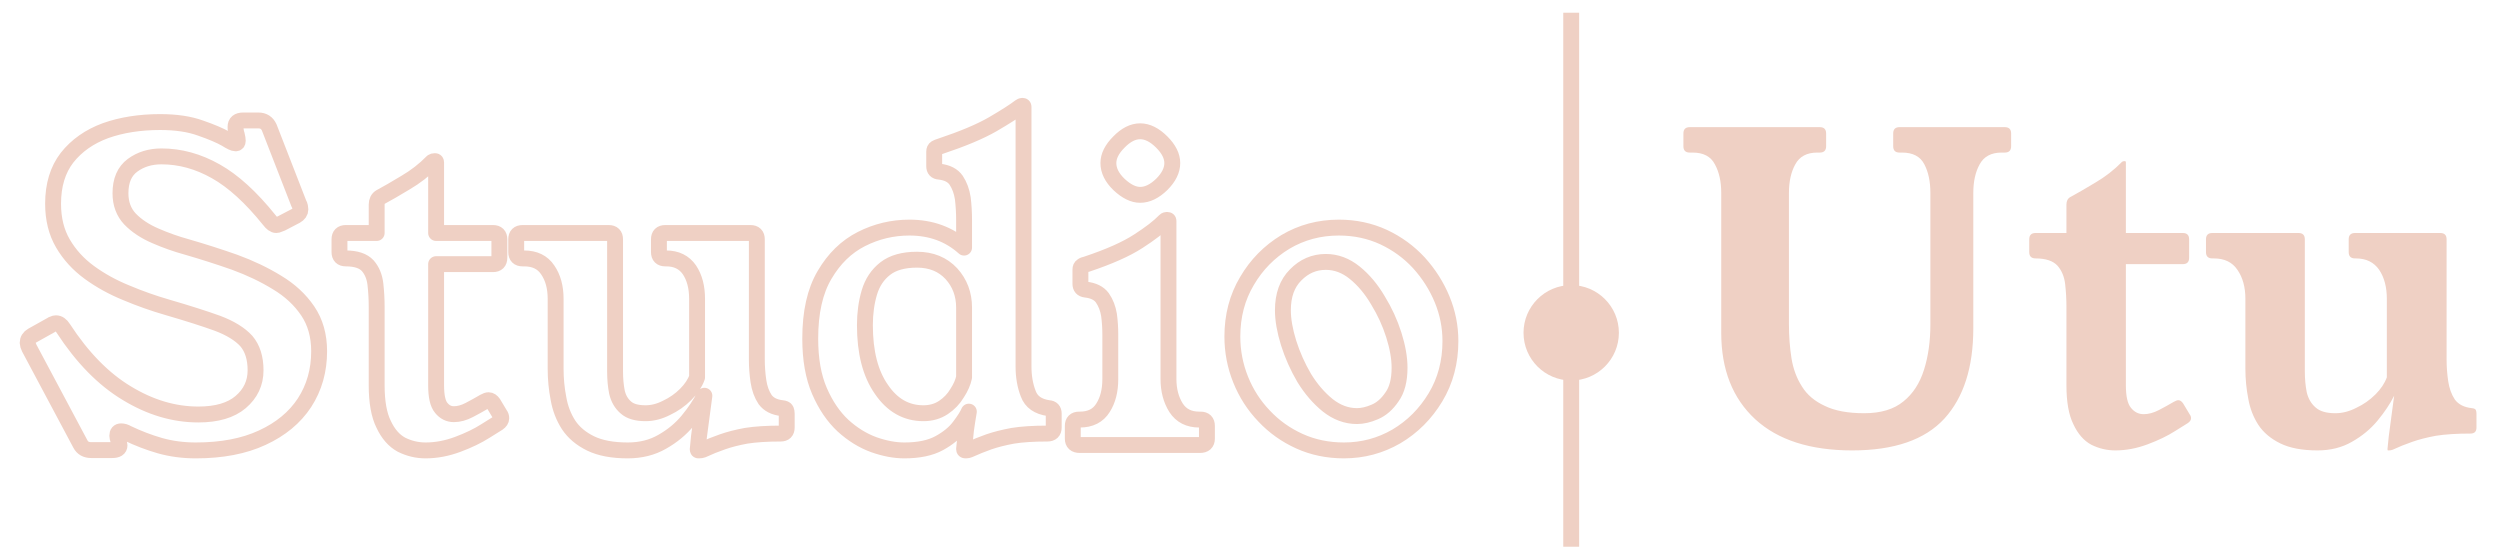
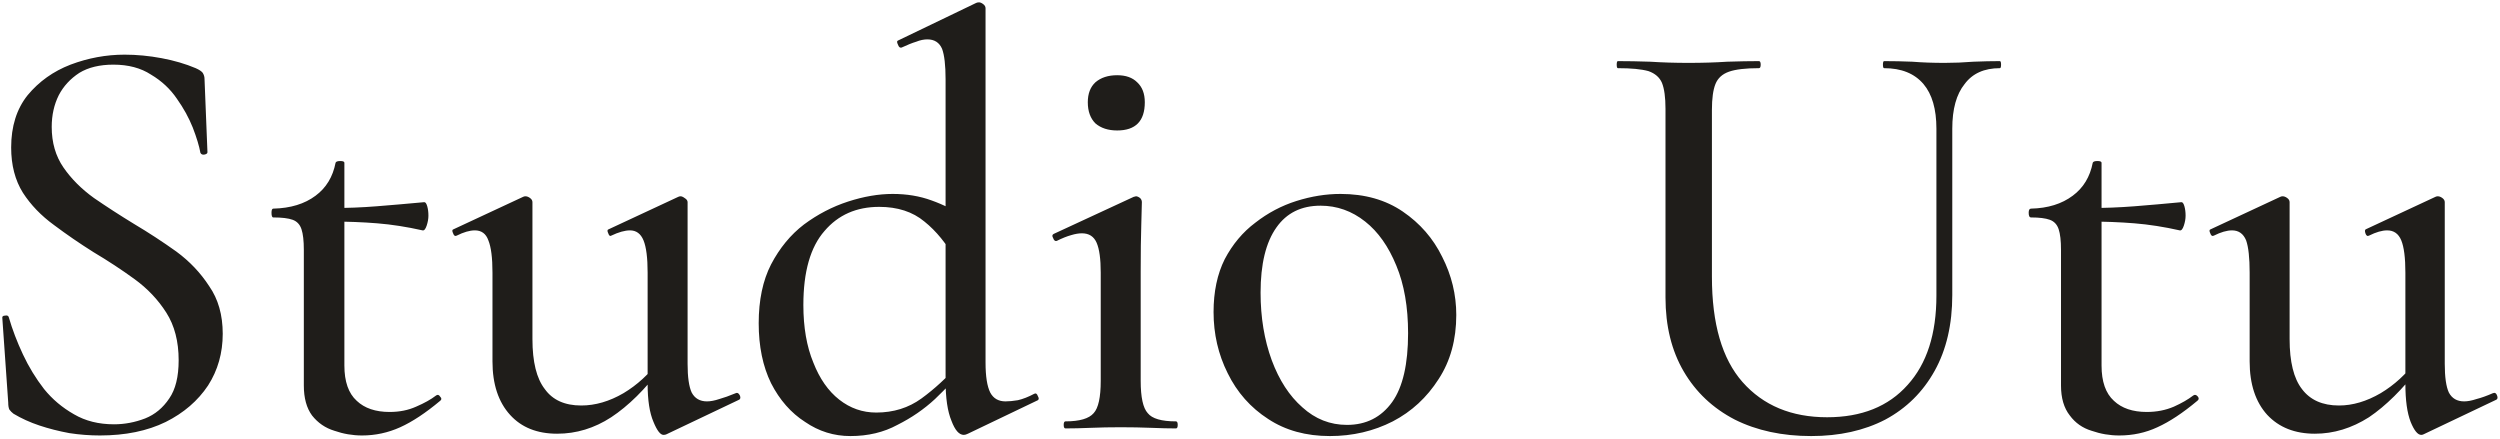
- <svg xmlns="http://www.w3.org/2000/svg" viewBox="-6 -140 786.5 176" width="786.5" height="176">
-   <path d="M82.5 -69.7Q82.1 -69.6 81.7 -69.4Q81.3 -69.2 80.9 -69.2Q79.9 -69.2 78.7 -70.8Q70.1 -81.5 61.9 -86.1Q53.6 -90.8 44.8 -90.8Q39.5 -90.8 35.7 -88Q31.9 -85.2 31.9 -79.2Q31.9 -74.3 34.9 -71.1Q38 -67.9 42.9 -65.8Q47.7 -63.7 52.8 -62.3Q60.4 -60.1 67.8 -57.5Q75.2 -54.8 81.2 -51.1Q87.2 -47.5 90.8 -42.2Q94.4 -36.9 94.4 -29.5Q94.4 -20.4 89.8 -13.3Q85.2 -6.3 76.5 -2.3Q67.9 1.7 55.6 1.7Q49.6 1.7 44.3 0.2Q39.1 -1.3 34.1 -3.7Q33.1 -4.3 32.1 -4.3Q30.9 -4.3 30.9 -2.9Q30.9 -2.5 31.2 -1.5Q31.6 -0.5 31.6 0.1Q31.6 1.6 29.3 1.6H22.7Q20.3 1.6 19.3 -0.3L3.2 -30.5Q2.7 -31.6 2.7 -32.1Q2.7 -33.6 4.1 -34.4L10 -37.7Q10.4 -38 10.8 -38.1Q11.2 -38.3 11.6 -38.3Q12.9 -38.3 13.9 -36.7Q22.9 -22.9 33.9 -16.3Q44.9 -9.6 56.4 -9.6Q65.1 -9.6 69.7 -13.5Q74.4 -17.5 74.4 -23.5Q74.4 -29.3 71.5 -32.7Q68.5 -36 62.4 -38.3Q56.3 -40.5 46.7 -43.3Q40.1 -45.2 33.7 -47.9Q27.3 -50.5 22.1 -54.3Q16.9 -58.1 13.8 -63.4Q10.7 -68.7 10.7 -75.9Q10.7 -84.7 15.1 -90.4Q19.6 -96.1 27.2 -98.9Q34.8 -101.6 44.4 -101.6Q51.9 -101.6 57.1 -99.7Q62.3 -97.9 65.1 -96.3Q67.3 -94.9 68.1 -94.9Q68.8 -94.9 68.8 -95.7Q68.8 -96.4 68.5 -97.6Q68.1 -98.8 68.1 -100.1Q68.1 -102.1 70.5 -102.1H75.3Q77.7 -102.1 78.7 -99.9L88 -76Q88.3 -75.5 88.4 -75Q88.5 -74.5 88.5 -74.1Q88.5 -72.9 87.1 -72.1ZM151.3 -9.6Q151.7 -9.1 151.7 -8.4Q151.7 -7.6 150.7 -6.9L146.7 -4.4Q143.1 -2.1 138 -0.2Q132.9 1.7 127.9 1.7Q123.9 1.7 120.3 -0.1Q116.8 -2 114.7 -6.5Q112.5 -10.9 112.5 -18.8V-43.5Q112.5 -47.1 112.1 -50.6Q111.7 -54.1 109.7 -56.4Q107.6 -58.7 102.8 -58.7Q100.8 -58.7 100.8 -60.7V-64.7Q100.8 -66.7 102.8 -66.7H112.5V-75.6Q112.5 -77.3 113.7 -78Q116.7 -79.6 121.5 -82.5Q126.3 -85.3 130 -89.1Q130.3 -89.3 130.7 -89.3H130.9Q131.2 -89.3 131.2 -88.9V-66.7H149.1Q151.1 -66.7 151.1 -64.7V-58.9Q151.1 -56.9 149.1 -56.9H131.2V-18.8Q131.2 -13.6 132.8 -11.7Q134.4 -9.7 136.8 -9.7Q139.1 -9.7 141.6 -11Q144.1 -12.3 146.3 -13.6Q147.2 -14.1 147.7 -14.1Q148.5 -14.1 149.2 -13.1ZM232.1 -26.9Q232.1 -23.5 232.6 -20.1Q233.1 -16.7 234.7 -14.3Q236.4 -12 240 -11.6Q241.1 -11.5 241.3 -11Q241.5 -10.5 241.5 -9.9V-5.5Q241.5 -3.6 239.6 -3.6Q233.1 -3.6 228.7 -2.9Q224.4 -2.1 221.3 -1Q218.1 0.1 215.1 1.5Q214.5 1.7 214 1.7H213.7Q213.5 1.7 213.5 1.3Q213.5 0.9 213.9 -2.7Q214.4 -6.4 215.6 -15.5Q213.7 -11.7 210.4 -7.7Q207.1 -3.7 202.3 -1Q197.6 1.7 191.5 1.7Q184.3 1.7 179.8 -0.5Q175.3 -2.7 172.9 -6.3Q170.5 -10 169.7 -14.6Q168.8 -19.2 168.8 -24V-46Q168.8 -51.5 166.3 -55.1Q163.9 -58.7 158.9 -58.7H158.4Q156.4 -58.7 156.4 -60.7V-64.7Q156.4 -66.7 158.4 -66.7H185.5Q187.5 -66.7 187.5 -64.7V-23.2Q187.5 -19.6 188.1 -16.6Q188.8 -13.6 190.9 -11.8Q192.9 -10 197.1 -10Q200.4 -10 203.7 -11.7Q207.1 -13.3 209.7 -15.9Q212.3 -18.5 213.3 -21.3V-46Q213.3 -51.5 210.9 -55.1Q208.4 -58.7 203.6 -58.7H203.3Q201.3 -58.7 201.3 -60.7V-64.7Q201.3 -66.7 203.3 -66.7H230.1Q232.1 -66.7 232.1 -64.7ZM316 -24.7Q316 -19.9 317.5 -16.1Q318.9 -12.3 323.9 -11.6Q325.5 -11.5 325.5 -9.9V-5.5Q325.5 -3.6 323.5 -3.6Q316.9 -3.6 312.6 -2.9Q308.3 -2.1 305.1 -1Q302 0.1 298.9 1.5Q298.4 1.7 298 1.7H297.7Q297.3 1.7 297.3 1.3Q297.6 -1.7 297.9 -4.7Q298.3 -7.6 298.8 -10.5Q298.1 -8.8 295.9 -5.9Q293.7 -2.9 289.5 -0.6Q285.3 1.7 278.5 1.7Q274 1.7 268.9 -0.1Q263.7 -2 259.2 -6.1Q254.7 -10.3 251.8 -17Q248.9 -23.7 248.9 -33.5Q248.9 -45.9 253.4 -53.5Q257.9 -61.2 265 -64.8Q272.1 -68.4 280.1 -68.4Q290.3 -68.4 297.3 -62.1V-70.7Q297.3 -74.3 296.9 -77.6Q296.4 -80.9 294.8 -83.3Q293.2 -85.6 289.5 -86Q287.9 -86.1 287.9 -87.7V-92.3Q287.9 -93.1 288.4 -93.4Q288.9 -93.7 289.9 -94Q300.4 -97.5 306.3 -100.9Q312.3 -104.4 314.9 -106.4Q315.3 -106.7 315.6 -106.7H315.7Q316 -106.7 316 -106.4ZM297.3 -43.2Q297.3 -49.5 293.3 -53.9Q289.2 -58.3 282.5 -58.3Q276.1 -58.3 272.5 -55.5Q268.9 -52.7 267.5 -48Q266.1 -43.3 266.1 -37.7Q266.1 -24.9 271.3 -17.5Q276.4 -10 284.5 -10Q288.1 -10 290.8 -11.8Q293.5 -13.6 295.1 -16.3Q296.8 -18.9 297.3 -21.3ZM371.7 -8Q373.7 -8 373.7 -6V-2Q373.7 0 371.5 0H333.7Q331.5 0 331.5 -2V-6Q331.5 -8 333.5 -8H333.7Q338.7 -8 341 -11.7Q343.3 -15.3 343.3 -20.7V-34.8Q343.3 -37.9 342.9 -40.9Q342.4 -44 340.8 -46.3Q339.2 -48.5 335.5 -48.9Q333.9 -49.1 333.9 -50.7V-55.2Q333.9 -56 334.4 -56.3Q334.9 -56.7 335.9 -56.9Q346.4 -60.4 352.1 -64.1Q357.7 -67.7 360.4 -70.5Q360.7 -70.8 360.9 -70.8H361.3Q361.6 -70.8 361.6 -70.5V-20.8Q361.6 -15.5 364 -11.7Q366.4 -8 371.3 -8ZM352.7 -98.7Q356.1 -98.7 359.5 -95.3Q362.8 -92 362.8 -88.7Q362.8 -85.3 359.5 -82Q356.1 -78.7 352.7 -78.7Q349.5 -78.7 346 -82Q342.7 -85.2 342.7 -88.7Q342.7 -92 346 -95.3Q349.3 -98.7 352.7 -98.7ZM415.2 -68.4Q422.8 -68.4 429.3 -65.4Q435.7 -62.4 440.4 -57.3Q445.1 -52.1 447.7 -45.8Q450.3 -39.5 450.3 -32.7Q450.3 -22.8 445.6 -15Q440.9 -7.2 433.3 -2.7Q425.7 1.7 416.8 1.7Q409.2 1.7 402.8 -1.2Q396.4 -4.1 391.7 -9.1Q386.9 -14.1 384.3 -20.6Q381.7 -27.1 381.7 -34.1Q381.7 -43.9 386.3 -51.6Q390.8 -59.3 398.4 -63.9Q406 -68.4 415.2 -68.4ZM420.9 -9.1Q423.5 -9.1 426.5 -10.4Q429.6 -11.7 431.9 -15.1Q434.3 -18.4 434.3 -24.3Q434.3 -28.9 432.5 -34.6Q430.7 -40.3 427.5 -45.5Q424.4 -50.8 420.2 -54.2Q416 -57.6 411.1 -57.6Q405.6 -57.6 401.6 -53.5Q397.6 -49.5 397.6 -42.4Q397.6 -37.9 399.4 -32.1Q401.2 -26.4 404.3 -21.1Q407.5 -15.9 411.7 -12.5Q416 -9.1 420.9 -9.1Z" fill="none" stroke="#efd0c4" stroke-width="5" stroke-linejoin="round" />
-   <path d="M624.7 -100Q626.7 -100 626.7 -98V-94Q626.7 -92 624.7 -92H623.7Q618.8 -92 616.8 -88.3Q614.8 -84.7 614.8 -79.3V-36.7Q614.8 -18.3 605.7 -8.3Q596.5 1.7 576.7 1.7Q556.9 1.7 546.2 -8.1Q535.5 -18 535.5 -35.3V-79.3Q535.5 -84.7 533.5 -88.3Q531.6 -92 526.5 -92H525.6Q523.6 -92 523.6 -94V-98Q523.6 -100 525.6 -100H566.5Q568.5 -100 568.5 -98V-94Q568.5 -92 566.5 -92H565.7Q560.8 -92 558.8 -88.3Q556.8 -84.7 556.8 -79.3V-38Q556.8 -32.4 557.6 -27.3Q558.4 -22.3 560.9 -18.4Q563.3 -14.5 568.1 -12.3Q572.8 -10 580.5 -10Q588.3 -10 592.8 -13.7Q597.3 -17.3 599.3 -23.7Q601.3 -30 601.3 -38V-79.3Q601.3 -84.7 599.4 -88.3Q597.5 -92 592.4 -92H591.6Q589.6 -92 589.6 -94V-98Q589.6 -100 591.6 -100ZM682.9 -9.6Q683.3 -9.1 683.3 -8.4Q683.3 -7.6 682.3 -6.9L678.3 -4.4Q674.7 -2.1 669.6 -0.2Q664.5 1.7 659.5 1.7Q655.5 1.7 651.9 -0.1Q648.4 -2 646.3 -6.5Q644.1 -10.9 644.1 -18.8V-43.5Q644.1 -47.1 643.7 -50.6Q643.3 -54.1 641.3 -56.4Q639.2 -58.7 634.4 -58.7Q632.4 -58.7 632.4 -60.7V-64.7Q632.4 -66.7 634.4 -66.7H644.1V-75.6Q644.1 -77.3 645.3 -78Q648.3 -79.6 653.1 -82.5Q657.9 -85.3 661.6 -89.1Q661.9 -89.3 662.3 -89.3H662.5Q662.8 -89.3 662.8 -88.9V-66.7H680.7Q682.7 -66.7 682.7 -64.7V-58.9Q682.7 -56.9 680.7 -56.9H662.8V-18.8Q662.8 -13.6 664.4 -11.7Q666 -9.7 668.4 -9.7Q670.7 -9.7 673.2 -11Q675.7 -12.3 677.9 -13.6Q678.8 -14.1 679.3 -14.1Q680.1 -14.1 680.8 -13.1ZM763.7 -26.9Q763.7 -23.5 764.2 -20.1Q764.7 -16.7 766.3 -14.3Q768 -12 771.6 -11.6Q772.7 -11.5 772.9 -11Q773.1 -10.5 773.1 -9.9V-5.5Q773.1 -3.6 771.2 -3.6Q764.7 -3.6 760.3 -2.9Q756 -2.1 752.9 -1Q749.7 0.1 746.7 1.5Q746.1 1.7 745.6 1.7H745.3Q745.1 1.7 745.1 1.3Q745.1 0.9 745.5 -2.7Q746 -6.4 747.2 -15.5Q745.3 -11.7 742 -7.7Q738.7 -3.7 733.9 -1Q729.2 1.7 723.1 1.7Q715.9 1.7 711.4 -0.5Q706.9 -2.7 704.5 -6.3Q702.1 -10 701.3 -14.6Q700.4 -19.2 700.4 -24V-46Q700.4 -51.5 697.9 -55.1Q695.5 -58.7 690.5 -58.7H690Q688 -58.7 688 -60.7V-64.7Q688 -66.7 690 -66.7H717.1Q719.1 -66.7 719.1 -64.7V-23.2Q719.1 -19.6 719.7 -16.6Q720.4 -13.6 722.5 -11.8Q724.5 -10 728.7 -10Q732 -10 735.3 -11.7Q738.7 -13.3 741.3 -15.9Q743.9 -18.5 744.9 -21.3V-46Q744.9 -51.5 742.5 -55.1Q740 -58.7 735.2 -58.7H734.9Q732.9 -58.7 732.9 -60.7V-64.7Q732.9 -66.7 734.9 -66.7H761.7Q763.7 -66.7 763.7 -64.7Z" fill="#efd0c4" />
-   <path d="M488.3 -136V32" stroke="#efd0c4" stroke-width="5" />
-   <circle cx="488.3" cy="-35.3" r="15" fill="#efd0c4" />
+ <svg xmlns="http://www.w3.org/2000/svg" viewBox="66 -729 4254 746" role="img" aria-label="Studio Utu">
+   <path fill="#1f1d1a" d="M154 -513Q154 -473 174 -444Q194 -415 226 -392Q258 -370 294 -348Q331 -326 366 -301Q400 -276 422 -242Q445 -209 445 -161Q445 -112 420 -73Q394 -34 348 -11Q301 12 236 12Q210 12 184 8Q157 3 133 -5Q109 -13 89 -25Q85 -28 82 -32Q80 -36 80 -44L70 -187Q69 -192 75 -192Q80 -193 81 -189Q90 -158 105 -126Q120 -94 141 -67Q162 -41 192 -24Q221 -7 260 -7Q287 -7 313 -17Q338 -27 354 -51Q370 -74 370 -116Q370 -164 349 -197Q328 -230 295 -254Q262 -278 225 -300Q190 -322 158 -346Q125 -370 105 -401Q85 -433 85 -478Q85 -532 113 -567Q142 -602 186 -619Q231 -636 278 -636Q309 -636 341 -630Q373 -624 399 -613Q408 -609 411 -605Q414 -600 414 -595L419 -470Q419 -467 414 -466Q409 -465 407 -469Q404 -486 394 -512Q384 -537 367 -561Q350 -586 323 -602Q297 -619 259 -619Q224 -619 201 -605Q178 -590 166 -567Q154 -543 154 -513ZM682 12Q658 12 635 4Q612 -3 597 -22Q583 -41 583 -73V-304Q583 -327 579 -339Q575 -351 564 -355Q553 -359 531 -359Q528 -359 528 -367Q528 -374 531 -374Q575 -375 603 -396Q630 -416 637 -452Q638 -455 645 -455Q652 -455 652 -452V-107Q652 -66 673 -47Q693 -28 729 -28Q754 -28 774 -37Q795 -46 808 -56Q812 -59 815 -54Q819 -50 815 -47Q778 -16 747 -2Q716 12 682 12ZM785 -337Q745 -346 708 -349Q671 -352 630 -352V-375Q670 -375 707 -378Q745 -381 788 -385Q791 -385 793 -378Q795 -371 795 -362Q795 -354 792 -345Q789 -336 785 -337ZM1014 9Q963 9 934 -23Q904 -56 904 -114V-265Q904 -303 897 -320Q891 -337 874 -337Q861 -337 843 -328Q839 -326 837 -332Q834 -338 838 -339L956 -394Q958 -395 960 -395Q964 -395 968 -392Q972 -389 972 -385V-152Q972 -94 993 -67Q1013 -39 1055 -39Q1091 -39 1127 -60Q1162 -81 1187 -115L1192 -104Q1150 -48 1106 -19Q1063 9 1014 9ZM1236 -385V-110Q1236 -76 1243 -61Q1251 -46 1269 -46Q1278 -46 1290 -50Q1301 -53 1318 -60Q1322 -62 1325 -56Q1327 -51 1324 -49L1200 10Q1198 11 1195 11Q1187 11 1178 -11Q1168 -34 1168 -76V-265Q1168 -303 1161 -320Q1154 -337 1138 -337Q1125 -337 1106 -328Q1103 -326 1101 -332Q1098 -338 1102 -339L1220 -394Q1222 -395 1224 -395Q1227 -395 1231 -392Q1236 -389 1236 -385ZM1513 13Q1471 13 1436 -11Q1400 -34 1378 -77Q1357 -120 1357 -179Q1357 -238 1378 -279Q1400 -321 1434 -347Q1469 -373 1509 -386Q1549 -399 1585 -399Q1621 -399 1651 -388Q1682 -377 1708 -359L1692 -287Q1669 -328 1639 -352Q1609 -377 1562 -377Q1504 -377 1469 -336Q1433 -295 1433 -210Q1433 -153 1450 -112Q1466 -71 1494 -49Q1522 -27 1557 -27Q1601 -27 1634 -51Q1667 -75 1697 -109L1706 -101Q1685 -77 1657 -50Q1629 -24 1593 -6Q1558 13 1513 13ZM1743 -715V-112Q1743 -77 1751 -61Q1759 -46 1777 -46Q1786 -46 1798 -48Q1811 -51 1826 -59Q1830 -61 1832 -55Q1835 -50 1832 -48L1713 9Q1709 11 1706 11Q1694 11 1685 -13Q1675 -37 1675 -81V-594Q1675 -630 1669 -646Q1662 -662 1644 -662Q1635 -662 1625 -658Q1615 -655 1600 -648Q1596 -647 1594 -653Q1591 -659 1594 -660L1727 -724Q1729 -725 1732 -725Q1735 -725 1739 -722Q1743 -719 1743 -715ZM1879 0Q1876 0 1876 -6Q1876 -12 1879 -12Q1915 -12 1927 -26Q1939 -39 1939 -81V-265Q1939 -300 1932 -316Q1925 -332 1907 -332Q1899 -332 1889 -329Q1878 -326 1864 -319Q1860 -318 1858 -324Q1855 -329 1859 -331L1995 -394Q1998 -395 1999 -395Q2002 -395 2006 -392Q2009 -389 2009 -385Q2009 -376 2008 -346Q2007 -316 2007 -267V-81Q2007 -39 2019 -26Q2030 -12 2067 -12Q2070 -12 2070 -6Q2070 0 2067 0Q2049 0 2025 -1Q2000 -2 1973 -2Q1946 -2 1922 -1Q1898 0 1879 0ZM1967 -507Q1944 -507 1930 -519Q1917 -532 1917 -555Q1917 -577 1930 -589Q1944 -601 1967 -601Q1989 -601 2001 -589Q2014 -577 2014 -555Q2014 -507 1967 -507ZM2329 13Q2268 13 2224 -16Q2179 -45 2155 -94Q2131 -142 2131 -198Q2131 -250 2150 -288Q2170 -326 2202 -350Q2234 -375 2272 -387Q2310 -399 2347 -399Q2409 -399 2453 -369Q2497 -339 2520 -292Q2544 -245 2544 -193Q2544 -130 2514 -84Q2484 -37 2436 -12Q2387 13 2329 13ZM2358 -6Q2407 -6 2435 -45Q2462 -83 2462 -162Q2462 -229 2442 -277Q2422 -326 2389 -352Q2355 -379 2313 -379Q2264 -379 2238 -342Q2211 -304 2211 -231Q2211 -168 2230 -116Q2249 -65 2282 -36Q2315 -6 2358 -6ZM3361 -510Q3361 -560 3339 -586Q3316 -613 3272 -613Q3270 -613 3270 -619Q3270 -625 3272 -625Q3296 -625 3320 -624Q3345 -622 3375 -622Q3399 -622 3424 -624Q3449 -625 3469 -625Q3471 -625 3471 -619Q3471 -613 3469 -613Q3429 -613 3409 -586Q3388 -560 3388 -510V-227Q3388 -152 3358 -98Q3328 -44 3274 -15Q3220 13 3148 13Q3074 13 3018 -15Q2962 -44 2931 -97Q2900 -150 2900 -223V-544Q2900 -573 2894 -588Q2888 -602 2871 -608Q2853 -613 2819 -613Q2817 -613 2817 -619Q2817 -625 2819 -625Q2844 -625 2874 -624Q2905 -622 2939 -622Q2975 -622 3005 -624Q3036 -625 3059 -625Q3062 -625 3062 -619Q3062 -613 3059 -613Q3025 -613 3008 -607Q2991 -601 2985 -586Q2979 -571 2979 -542V-258Q2979 -138 3031 -79Q3084 -19 3175 -19Q3263 -19 3312 -74Q3361 -128 3361 -226ZM3672 12Q3648 12 3625 4Q3602 -3 3588 -22Q3573 -41 3573 -73V-304Q3573 -327 3569 -339Q3565 -351 3554 -355Q3543 -359 3522 -359Q3518 -359 3518 -367Q3518 -374 3522 -374Q3565 -375 3593 -396Q3620 -416 3627 -452Q3628 -455 3635 -455Q3642 -455 3642 -452V-107Q3642 -66 3663 -47Q3683 -28 3719 -28Q3744 -28 3765 -37Q3785 -46 3798 -56Q3802 -59 3806 -54Q3809 -50 3805 -47Q3768 -16 3737 -2Q3707 12 3672 12ZM3775 -337Q3735 -346 3698 -349Q3661 -352 3620 -352V-375Q3660 -375 3698 -378Q3736 -381 3778 -385Q3781 -385 3783 -378Q3785 -371 3785 -362Q3785 -354 3782 -345Q3779 -336 3775 -337ZM4005 9Q3954 9 3924 -23Q3894 -56 3894 -114V-265Q3894 -303 3888 -320Q3881 -337 3864 -337Q3851 -337 3833 -328Q3829 -326 3827 -332Q3824 -338 3828 -339L3946 -394Q3948 -395 3950 -395Q3954 -395 3958 -392Q3962 -389 3962 -385V-152Q3962 -94 3983 -67Q4004 -39 4046 -39Q4081 -39 4117 -60Q4152 -81 4177 -115L4183 -104Q4140 -48 4097 -19Q4053 9 4005 9ZM4226 -385V-110Q4226 -76 4233 -61Q4241 -46 4259 -46Q4268 -46 4280 -50Q4292 -53 4308 -60Q4313 -62 4315 -56Q4317 -51 4314 -49L4190 10Q4188 11 4186 11Q4177 11 4168 -11Q4159 -34 4159 -76V-265Q4159 -303 4152 -320Q4145 -337 4128 -337Q4115 -337 4097 -328Q4093 -326 4091 -332Q4089 -338 4092 -339L4210 -394Q4212 -395 4214 -395Q4218 -395 4222 -392Q4226 -389 4226 -385Z" />
</svg>
